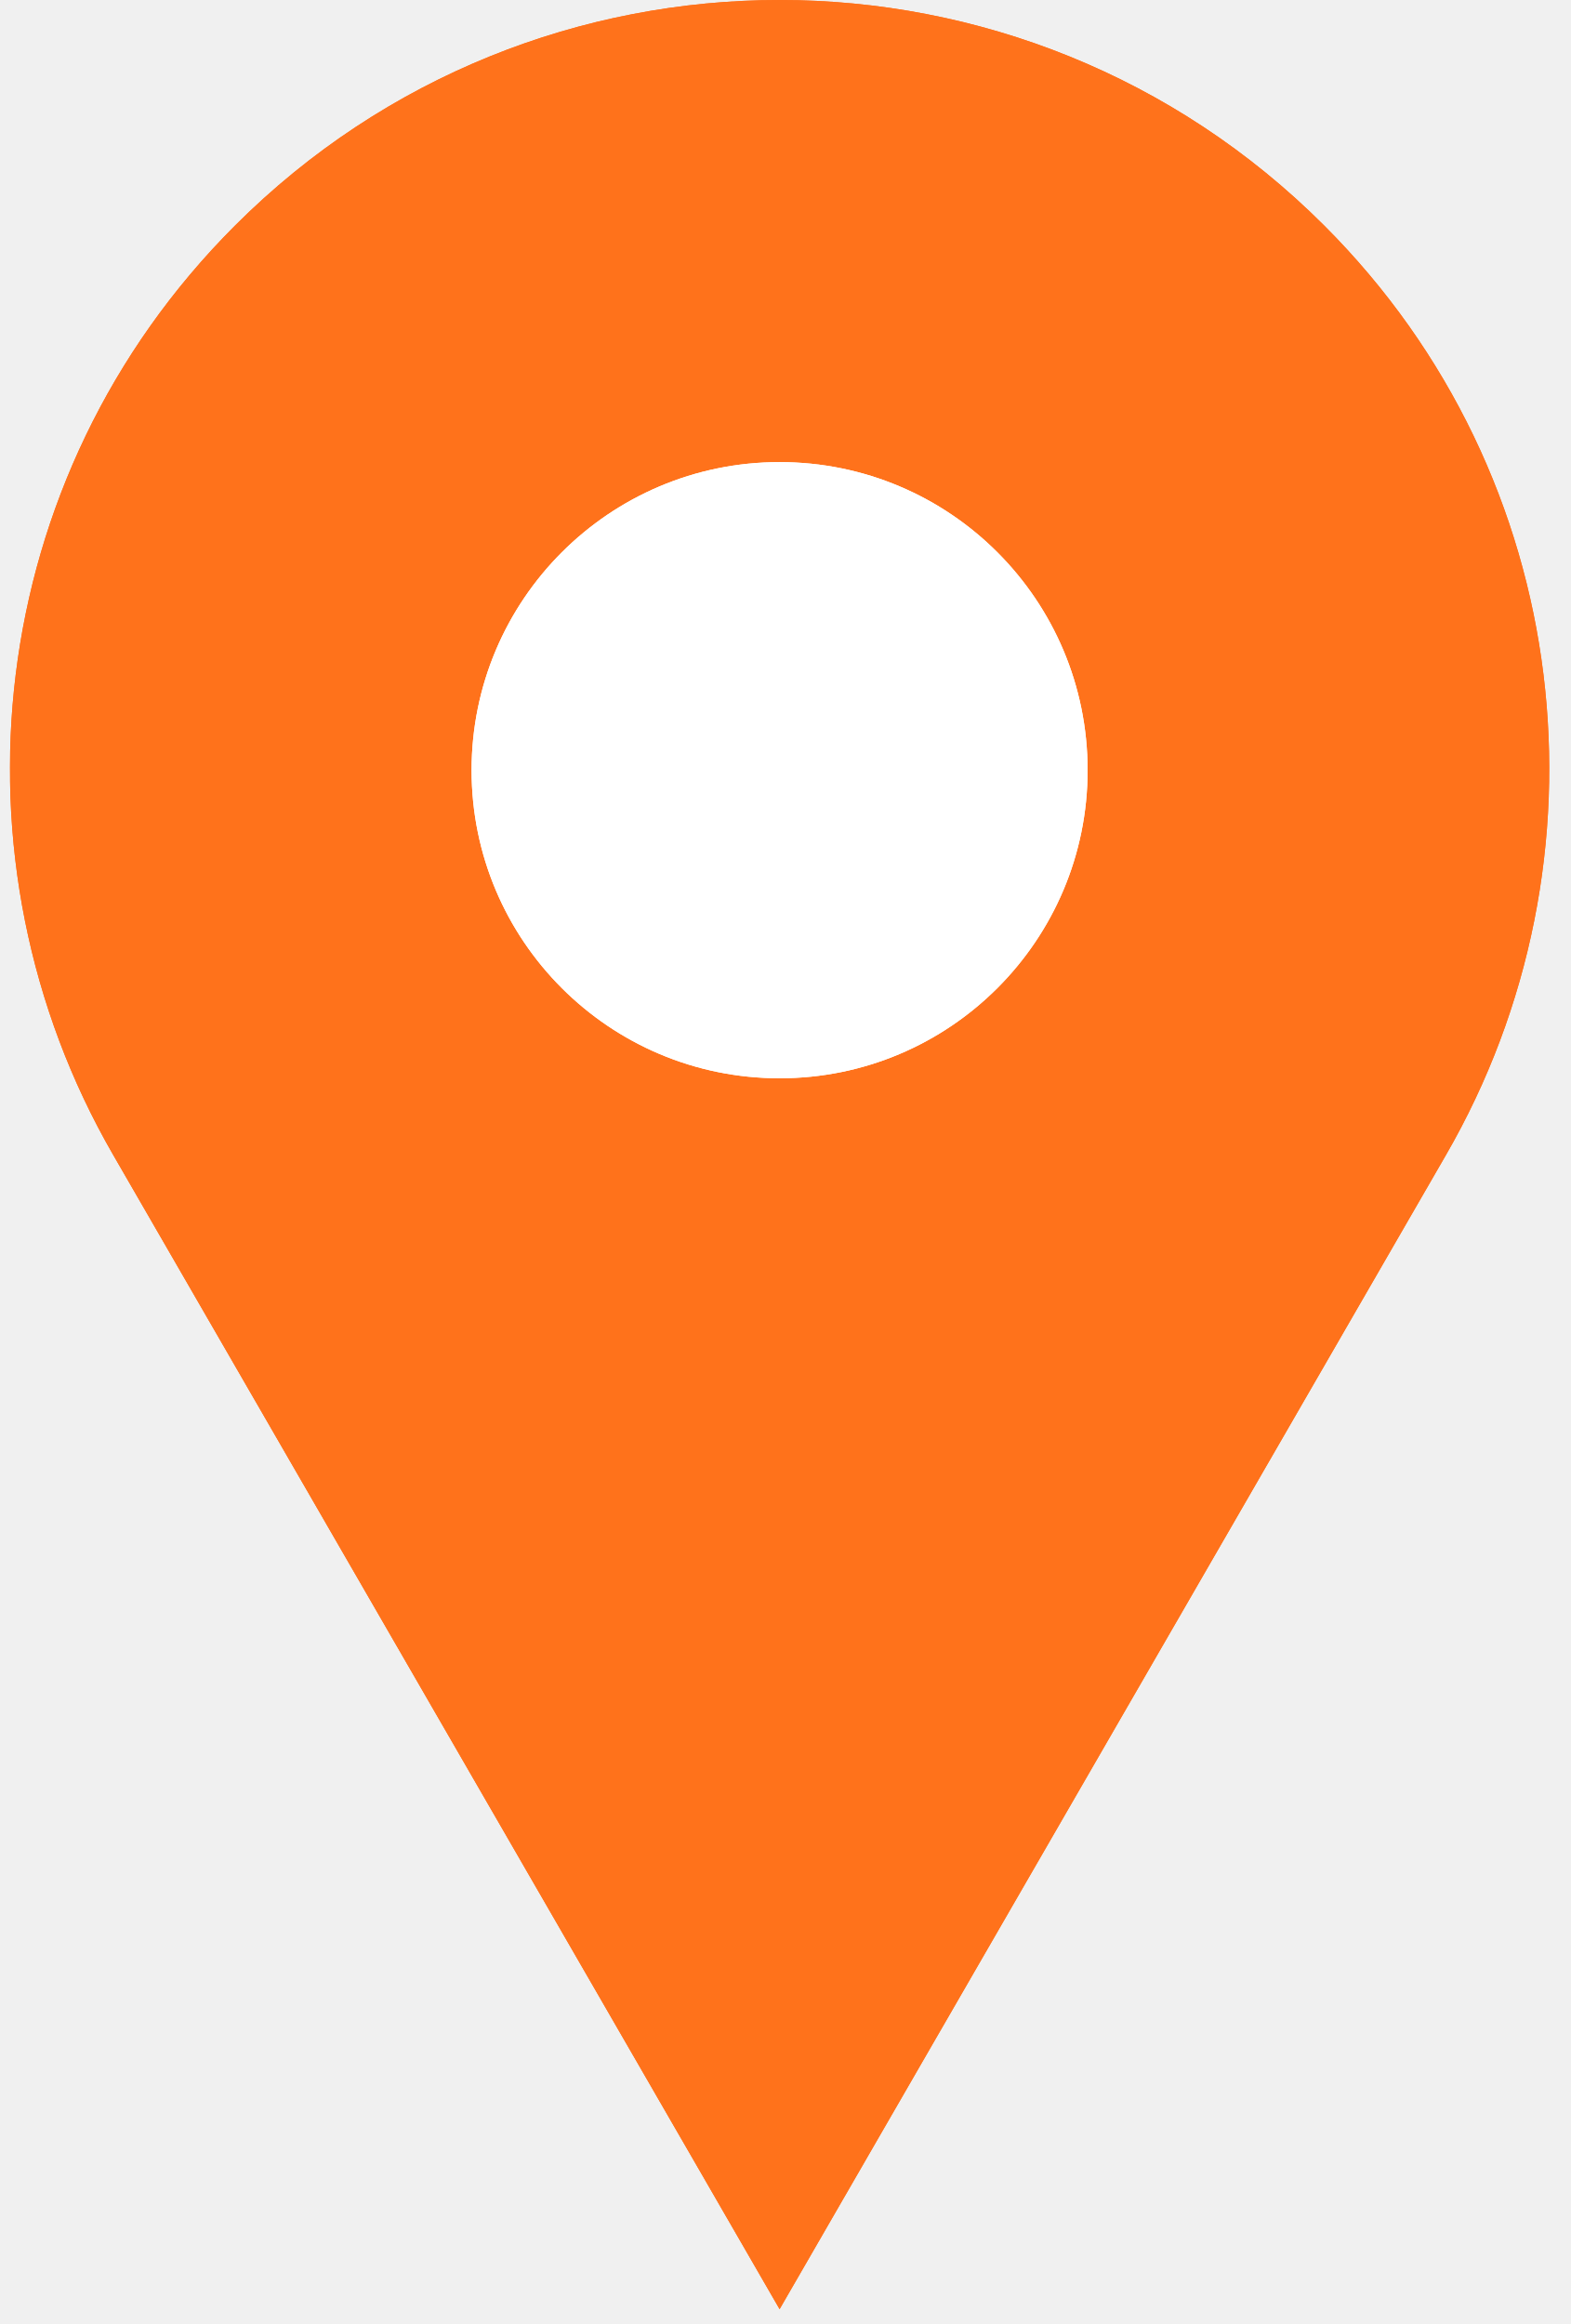
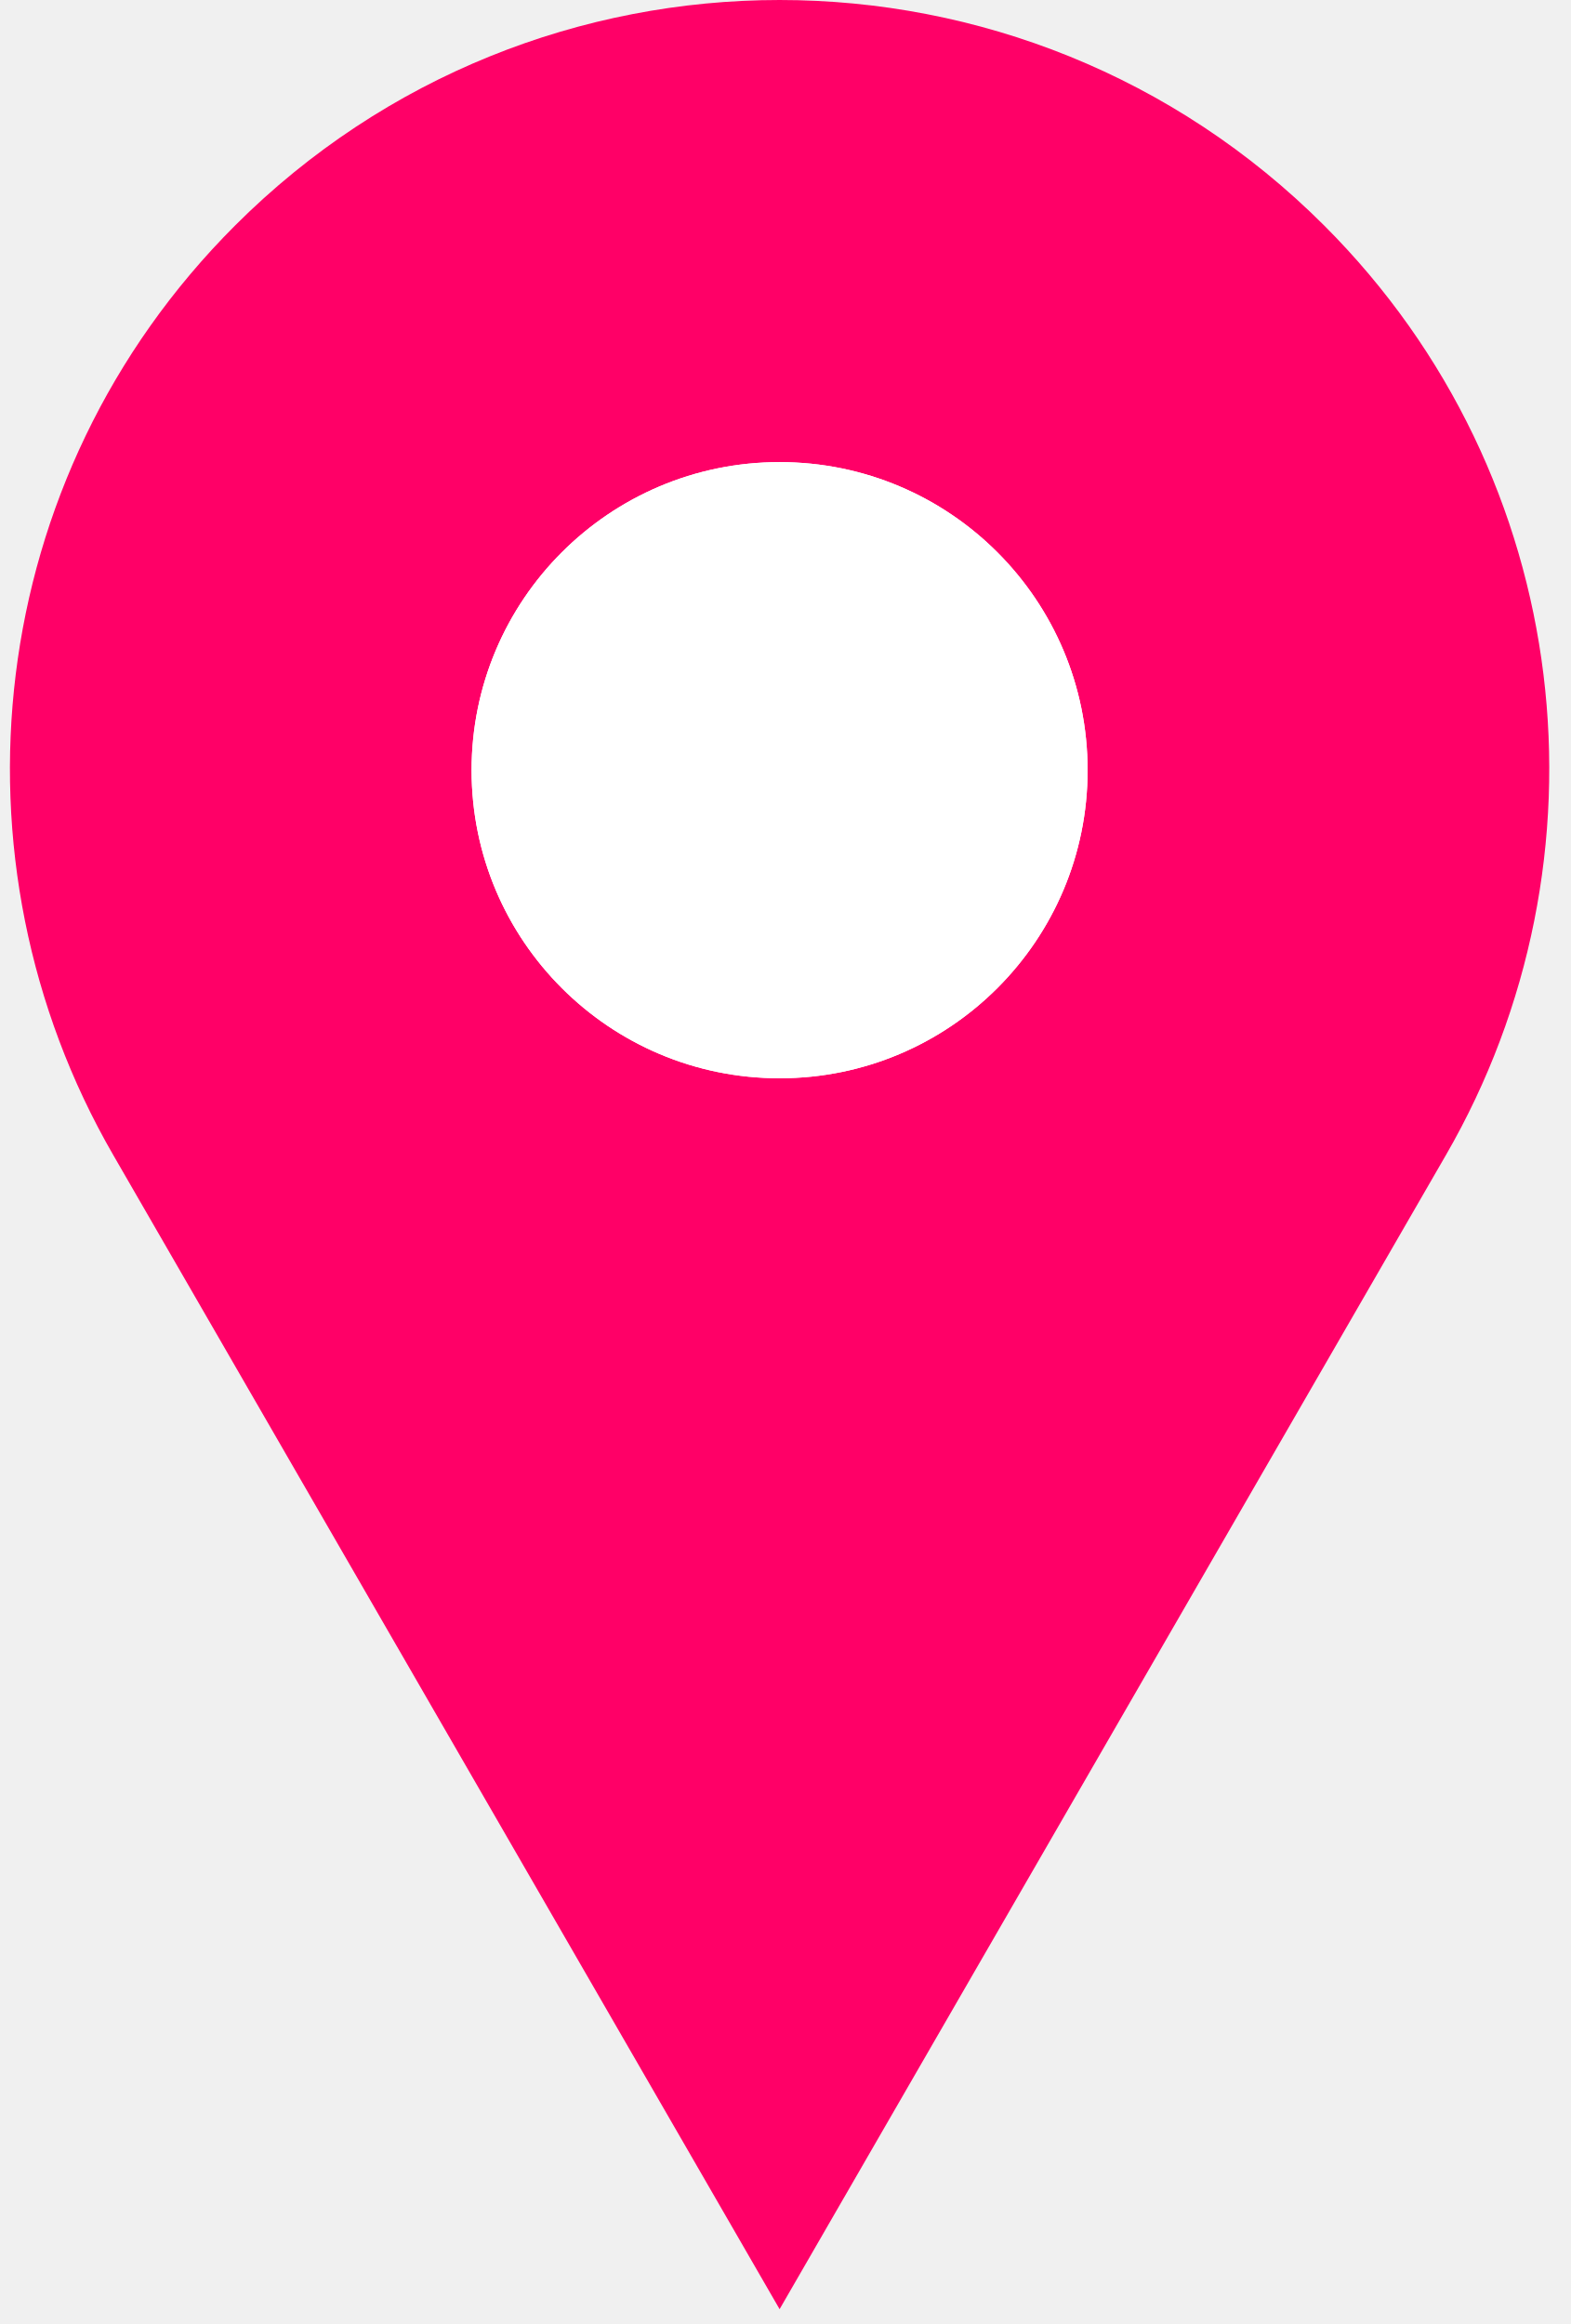
<svg xmlns="http://www.w3.org/2000/svg" xmlns:xlink="http://www.w3.org/1999/xlink" width="25px" height="37px" viewBox="0 0 25 37" version="1.1">
  <defs>
-     <path d="M21.083,3.591 C16.295,-1.197 8.53,-1.197 3.742,3.591 C-0.272,7.603 -0.908,13.698 1.803,18.389 L12.412,36.764 L23.021,18.389 C25.732,13.698 25.096,7.603 21.083,3.591" id="path-1" />
-     <rect id="path-3" x="0.158" y="0" width="25" height="37" />
-     <path d="M5.412,10.167 C2.703,10.167 0.508,7.972 0.508,5.263 C0.508,2.553 2.703,0.357 5.412,0.357 C8.121,0.357 10.316,2.552 10.316,5.263 C10.316,7.971 8.121,10.167 5.412,10.167" id="path-5" />
+     <path d="M5.412,10.167 C2.703,10.167 0.508,7.972 0.508,5.263 C0.508,2.553 2.703,0.357 5.412,0.357 C8.121,0.357 10.316,2.552 10.316,5.263 C10.316,7.971 8.121,10.167 5.412,10.167" id="path-1" />
  </defs>
  <g id="Page-1" stroke="none" stroke-width="1" fill="none" fill-rule="evenodd">
    <g id="pin">
      <g id="Clipped">
        <g id="Group">
-           <g id="path-1_2_" fill-rule="nonzero" fill="#FF721B">
+           <g id="path-1_2_" fill="#FF0067" fill-rule="nonzero">
            <path d="M21.083,3.591 C16.295,-1.197 8.53,-1.197 3.742,3.591 C-0.272,7.603 -0.908,13.698 1.803,18.389 L12.412,36.764 L23.021,18.389 C25.732,13.698 25.096,7.603 21.083,3.591" id="path-1_1_" />
          </g>
-           <g id="Rectangle-path-Clipped-Clipped">
-             <mask id="mask-2" fill="white">
-               <use xlink:href="#path-1" />
-             </mask>
-             <g id="path-1" />
-             <g id="Rectangle-path-Clipped" mask="url(#mask-2)">
-               <g>
-                 <mask id="mask-4" fill="white">
-                   <use xlink:href="#path-3" />
-                 </mask>
-                 <g id="path-3" />
-                 <rect id="Rectangle-path" fill="#FF721B" fill-rule="nonzero" mask="url(#mask-4)" x="-4.842" y="-5" width="34.508" height="46.764" />
-               </g>
-             </g>
-           </g>
+           <g id="Rectangle-path-Clipped-Clipped" />
        </g>
      </g>
      <g id="Clipped_1_" transform="translate(7, 7)">
        <g id="Rectangle-path-Clipped_1_">
-           <g id="path-5_2_" fill-rule="nonzero" fill="#FFFFFF">
+           <g id="path-5_2_" fill="#FFFFFF" fill-rule="nonzero">
            <path d="M5.412,10.167 C2.703,10.167 0.508,7.972 0.508,5.263 C0.508,2.553 2.703,0.357 5.412,0.357 C8.121,0.357 10.316,2.552 10.316,5.263 C10.316,7.971 8.121,10.167 5.412,10.167" id="path-5_1_" />
          </g>
          <g id="Rectangle-path_1_-Clipped">
-             <mask id="mask-6" fill="white">
-               <use xlink:href="#path-5" />
-             </mask>
-             <g id="path-5" />
-             <rect id="Rectangle-path_1_" fill="#FFFFFF" fill-rule="nonzero" mask="url(#mask-6)" x="-4.493" y="-4.644" width="19.81" height="19.81" />
+             <g>
+               <mask id="mask-2" fill="white">
+                 <use xlink:href="#path-1" />
+               </mask>
+               <g id="path-5" />
+               <rect id="Rectangle-path_1_" fill="#FFFFFF" fill-rule="nonzero" mask="url(#mask-2)" x="-4.493" y="-4.644" width="19.81" height="19.81" />
+             </g>
          </g>
        </g>
      </g>
    </g>
  </g>
</svg>
